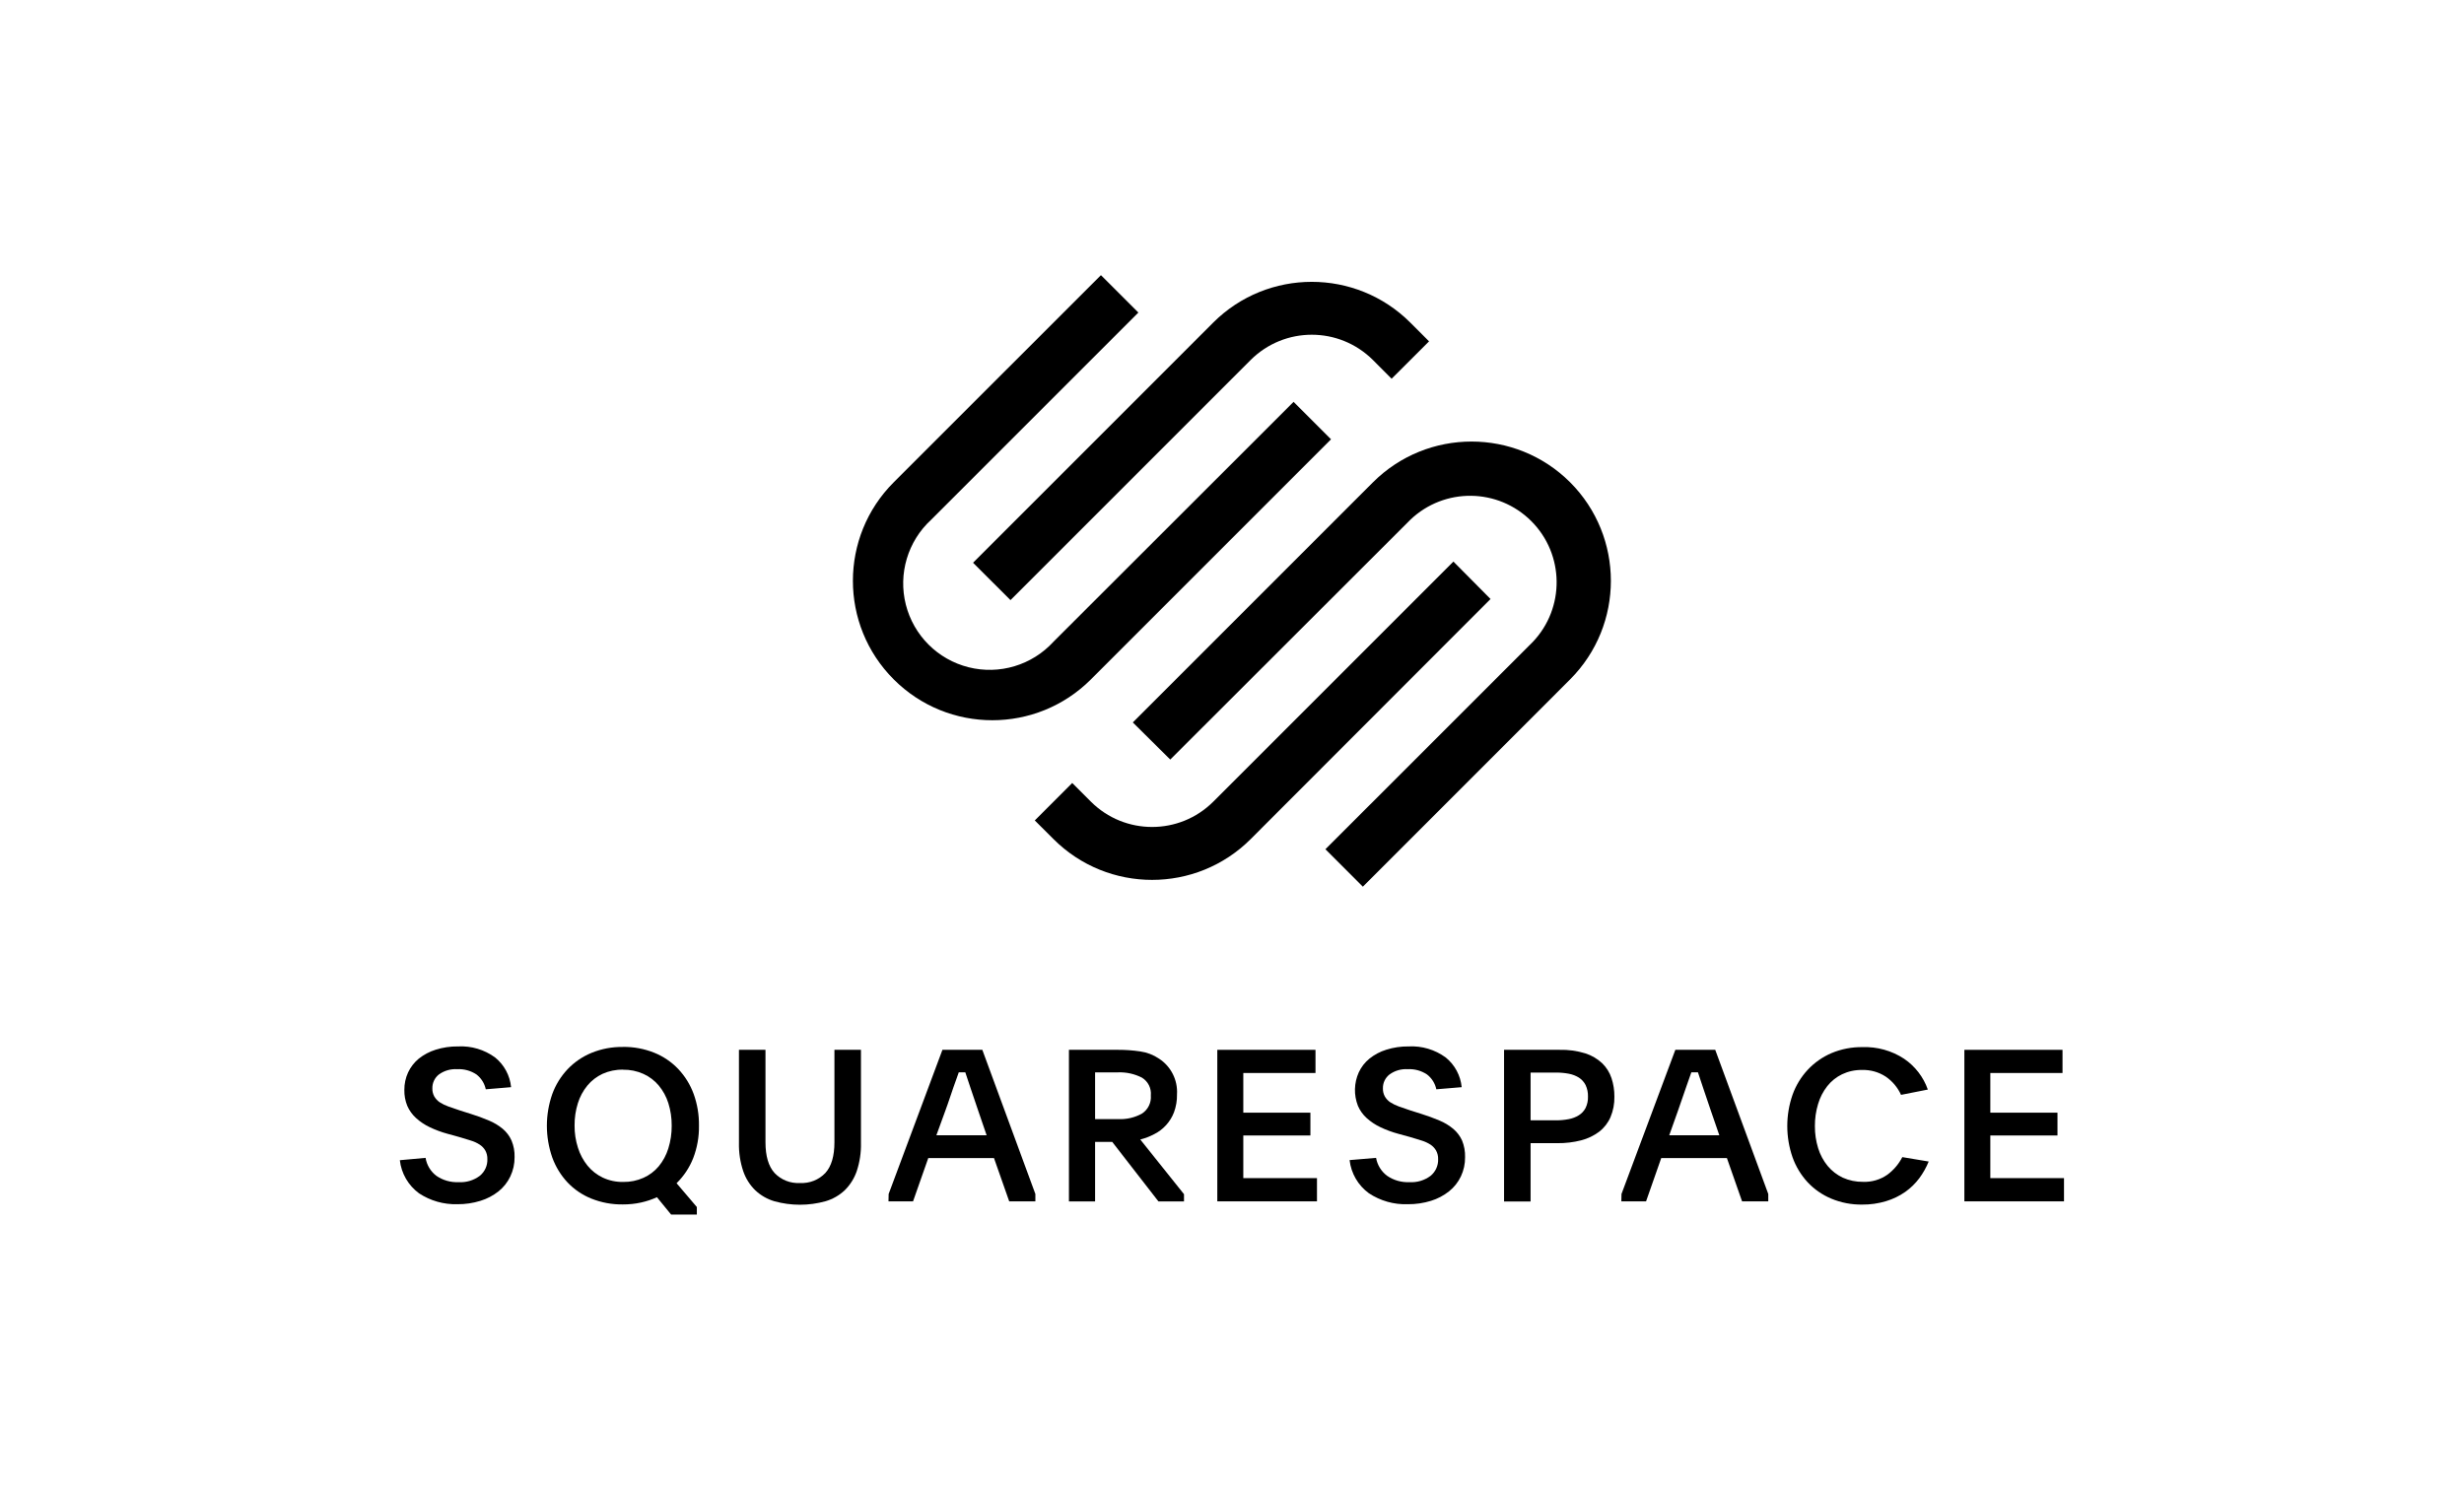
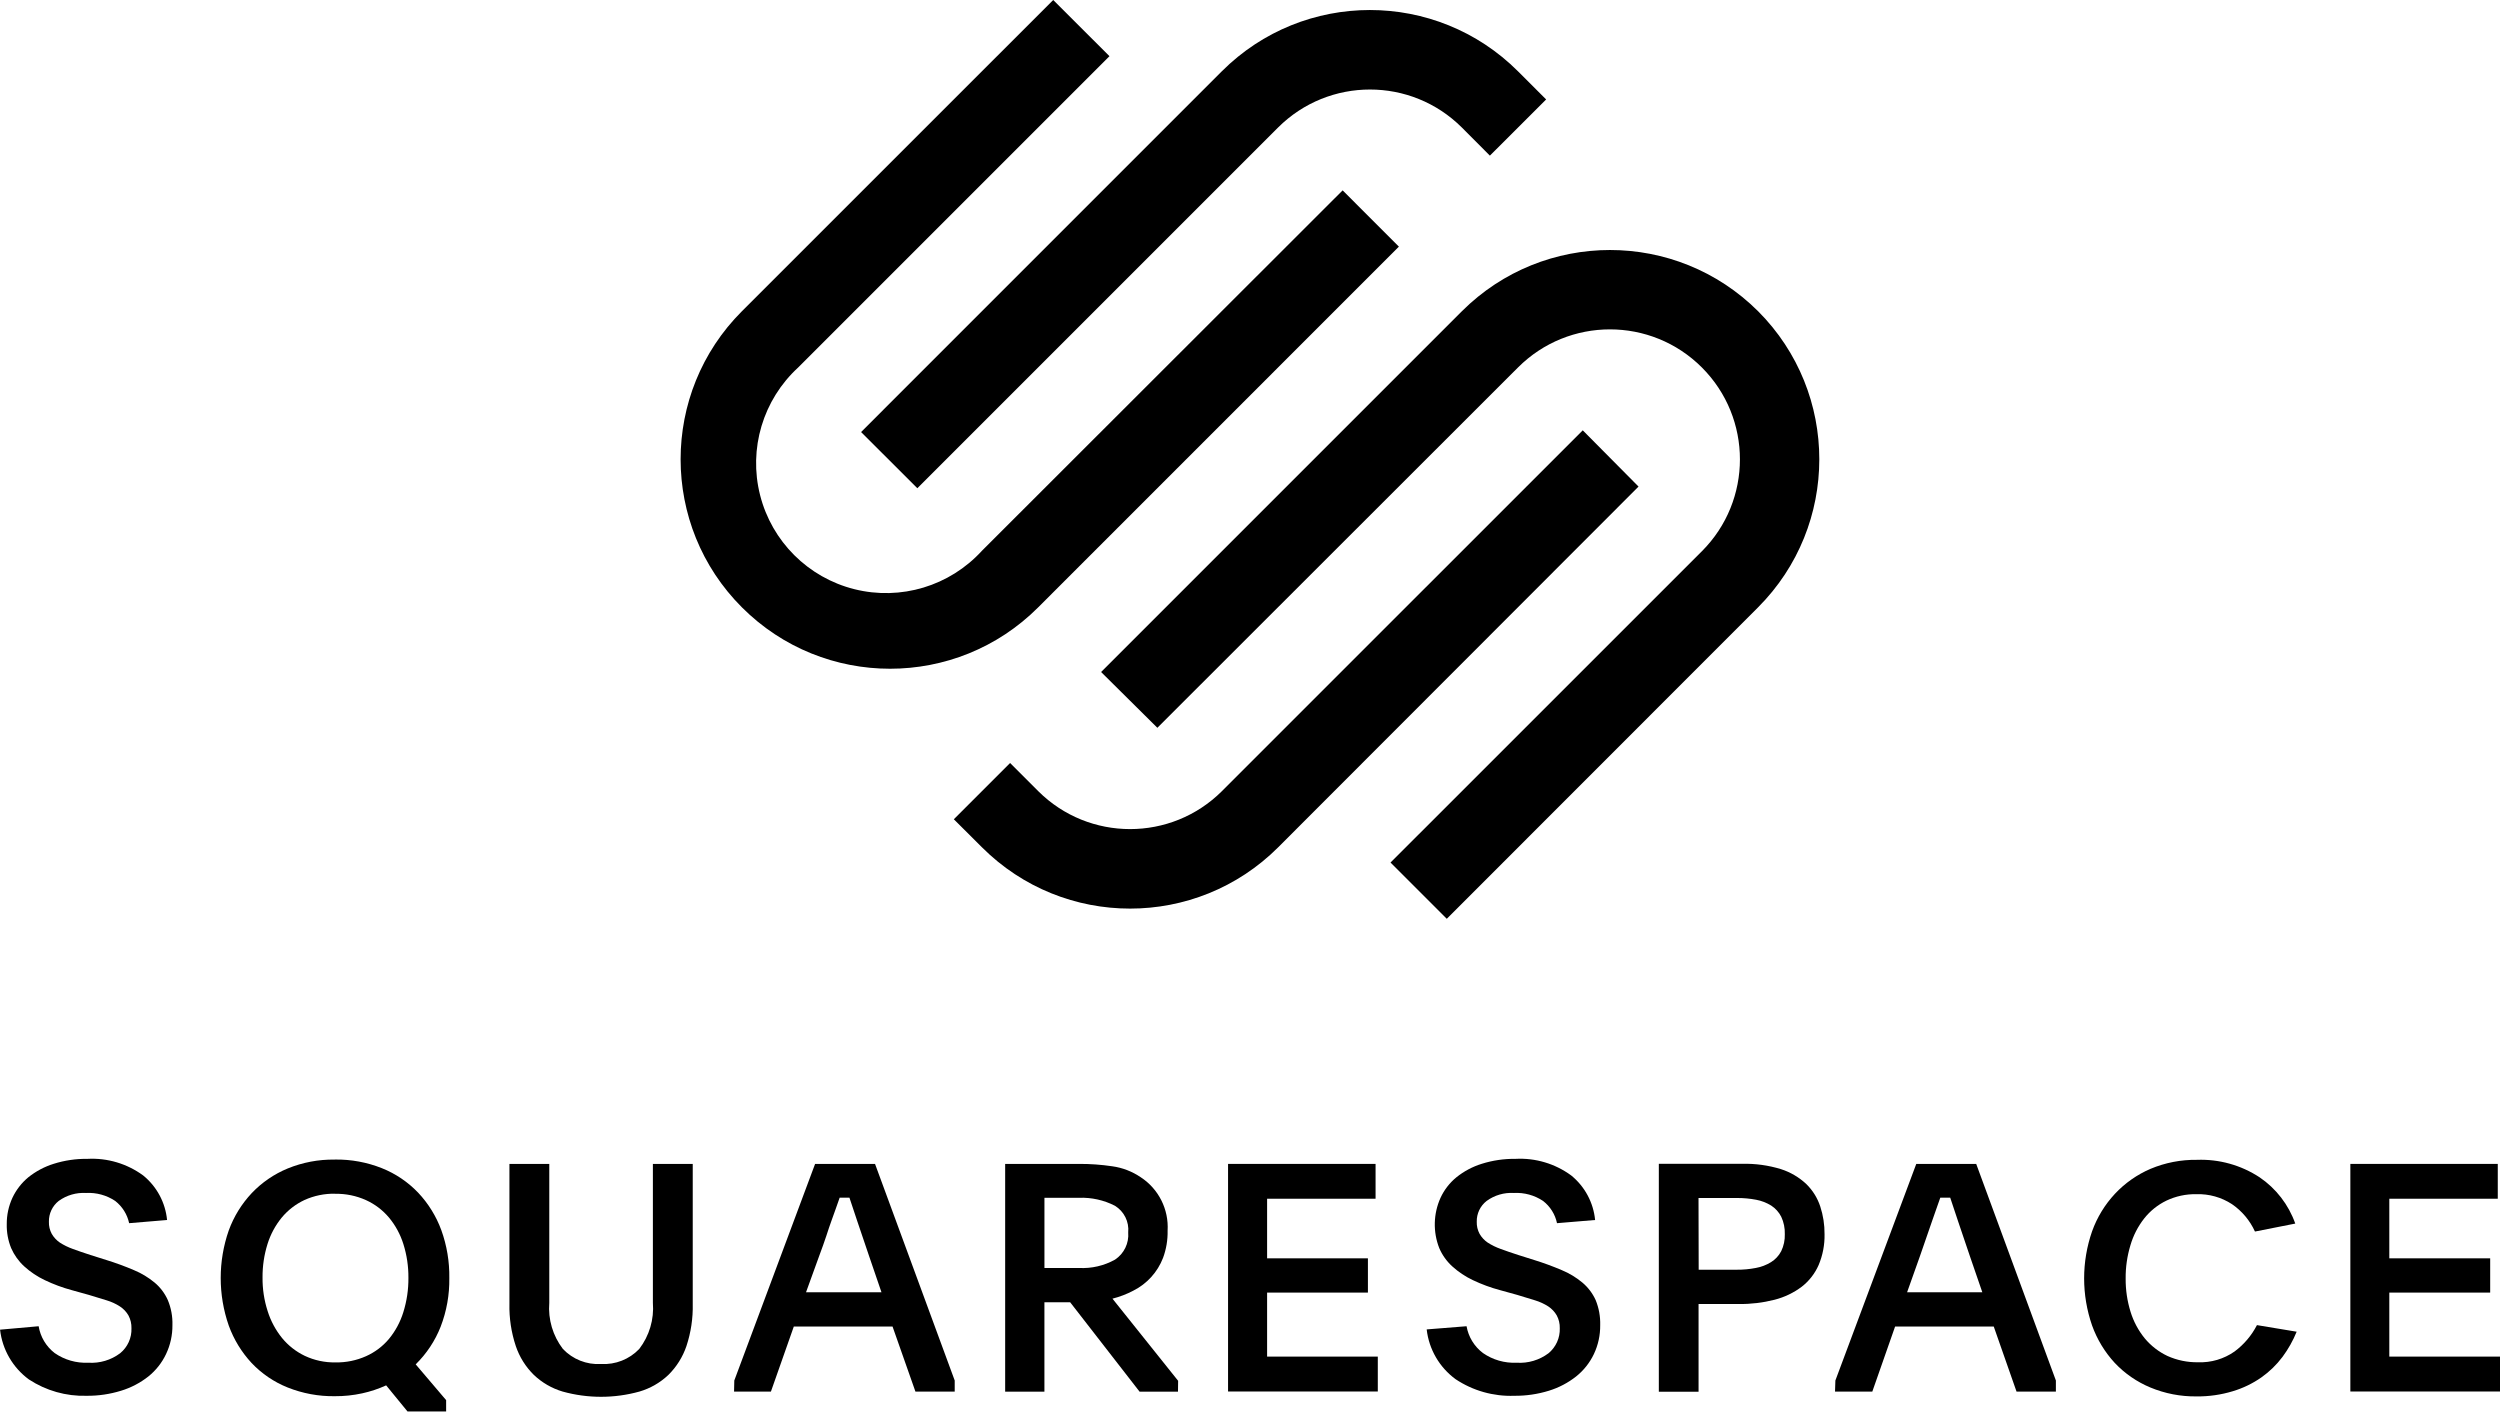
- <svg xmlns="http://www.w3.org/2000/svg" id="Layer_4" data-name="Layer 1" width="464.52" height="281.36" viewBox="0 0 464.52 281.36">
-   <defs>
-     <style>.cls-41{fill-rule:evenodd;}</style>
-   </defs>
-   <g id="squarespace-logo-stacked-white">
-     <g id="Group-31">
-       <path id="Fill-1" class="cls-41" d="M190.5,113.15l45.27-45.27a16.33,16.33,0,0,1,23.06,0l3.52,3.53,7.06-7.05-3.53-3.53a26.3,26.3,0,0,0-37.17,0l-45.27,45.27Z" />
-       <path id="Fill-3" class="cls-41" d="M250.93,82.83l-7.06-7.06L198.6,121A16.3,16.3,0,1,1,175.54,98l39.07-39.07-7.06-7.05L168.49,90.93a26.28,26.28,0,0,0,37.17,37.17Z" />
-       <path id="Fill-5" class="cls-41" d="M296,90.93a26.32,26.32,0,0,0-37.16,0l-45.28,45.28,7.06,7L265.88,98a16.31,16.31,0,0,1,23.06,23.06l-39.07,39.06,7.06,7.06L296,128.1a26.31,26.31,0,0,0,0-37.17" />
-       <path id="Fill-7" class="cls-41" d="M274,105.88l-45.28,45.28a16.33,16.33,0,0,1-23.05,0l-3.53-3.53-7.06,7.06,3.53,3.52a26.3,26.3,0,0,0,37.17,0L281,112.94Z" />
-       <path id="Fill-9" class="cls-41" d="M80.23,218.31a5.34,5.34,0,0,0,2,3.36,6.83,6.83,0,0,0,4.23,1.22,6,6,0,0,0,4-1.2,3.88,3.88,0,0,0,1.42-3.14,3.2,3.2,0,0,0-.38-1.61,3.32,3.32,0,0,0-1.06-1.12,6.49,6.49,0,0,0-1.67-.77c-.66-.21-1.4-.44-2.23-.68l-2.14-.59A19.83,19.83,0,0,1,81,212.52a10.48,10.48,0,0,1-2.58-1.73,6.8,6.8,0,0,1-1.64-2.29,7.54,7.54,0,0,1-.55-3,7.74,7.74,0,0,1,.71-3.31,7.49,7.49,0,0,1,2-2.58,9.79,9.79,0,0,1,3.19-1.69,13.42,13.42,0,0,1,4.22-.62,10.85,10.85,0,0,1,7,2.09,8.21,8.21,0,0,1,3,5.59l-4.77.4a4.82,4.82,0,0,0-1.75-2.79,6,6,0,0,0-3.66-1,5.31,5.31,0,0,0-3.43,1,3.24,3.24,0,0,0-1.23,2.61,3,3,0,0,0,.36,1.53,3.4,3.4,0,0,0,1,1.08,7.93,7.93,0,0,0,1.65.81c.65.24,1.39.49,2.21.76l2,.63a35.18,35.18,0,0,1,3.44,1.26,10.16,10.16,0,0,1,2.61,1.57,6.1,6.1,0,0,1,1.65,2.19,7.53,7.53,0,0,1,.58,3.14,8.27,8.27,0,0,1-.8,3.64,8,8,0,0,1-2.22,2.81,10.44,10.44,0,0,1-3.41,1.79,14.19,14.19,0,0,1-4.35.64A12.52,12.52,0,0,1,79,225a9,9,0,0,1-3.62-6.25Z" />
-       <path id="Fill-11" class="cls-41" d="M117.43,201.68a8.94,8.94,0,0,0-3.84.79,8.28,8.28,0,0,0-2.86,2.21,9.87,9.87,0,0,0-1.79,3.33,13.73,13.73,0,0,0-.62,4.19,13.27,13.27,0,0,0,.64,4.21,10.24,10.24,0,0,0,1.81,3.38,8.36,8.36,0,0,0,2.86,2.24,8.67,8.67,0,0,0,3.85.82,9,9,0,0,0,3.83-.78,8,8,0,0,0,2.87-2.16,9.85,9.85,0,0,0,1.81-3.36,14,14,0,0,0,.64-4.31A13.77,13.77,0,0,0,126,208a9.8,9.8,0,0,0-1.81-3.33,8.18,8.18,0,0,0-2.89-2.19,9,9,0,0,0-3.86-.79m0-4.3a15.32,15.32,0,0,1,5.88,1.09,12.89,12.89,0,0,1,4.54,3.07,13.76,13.76,0,0,1,2.91,4.71,16.93,16.93,0,0,1,1,6,16.26,16.26,0,0,1-1.09,6.11,13.58,13.58,0,0,1-3.13,4.72l3.82,4.49V229h-4.85l-2.67-3.27a14.91,14.91,0,0,1-3,1,15.56,15.56,0,0,1-3.43.36,15.37,15.37,0,0,1-5.94-1.1,12.75,12.75,0,0,1-4.5-3.06,13.82,13.82,0,0,1-2.87-4.7,18.15,18.15,0,0,1,0-11.94,13.67,13.67,0,0,1,2.89-4.69,13.12,13.12,0,0,1,4.52-3.09,15,15,0,0,1,5.87-1.11" />
-       <path id="Fill-13" class="cls-41" d="M150.82,223.05a6.13,6.13,0,0,0,4.78-1.89q1.71-1.89,1.71-5.79V197.94h5v17.55a15.72,15.72,0,0,1-.79,5.31,9.29,9.29,0,0,1-2.27,3.62,8.93,8.93,0,0,1-3.62,2.07,18,18,0,0,1-9.65,0,8.92,8.92,0,0,1-3.6-2.07,9.18,9.18,0,0,1-2.27-3.62,15.7,15.7,0,0,1-.8-5.31V197.94h5v17.43q0,3.9,1.71,5.79a6.1,6.1,0,0,0,4.77,1.89" />
-       <path id="Fill-15" class="cls-41" d="M176.53,214.05H186l-1.55-4.53c-.61-1.78-1.1-3.23-1.47-4.34s-.71-2.1-1-3h-1.23l-.48,1.36-.54,1.51c-.2.56-.42,1.19-.65,1.91s-.54,1.55-.88,2.51Zm-9,11.07,10.14-27.18h7.52l10,27.18v1.39h-4.93l-2.87-8.16H175l-2.87,8.16H167.5Z" />
-       <path id="Fill-17" class="cls-41" d="M206.45,211h4.34a8.38,8.38,0,0,0,4.52-1.05,3.72,3.72,0,0,0,1.65-3.41,3.53,3.53,0,0,0-1.67-3.35,9.15,9.15,0,0,0-4.5-1h-4.34Zm16.76,15.52h-4.82l-8.71-11.22h-3.23v11.22h-4.93V197.94h9.27a27.6,27.6,0,0,1,4.16.3,8.41,8.41,0,0,1,3.56,1.37,7.48,7.48,0,0,1,3.38,6.72,9.24,9.24,0,0,1-.57,3.4,7.7,7.7,0,0,1-3.74,4.12,11.88,11.88,0,0,1-2.61,1l8.24,10.31Z" />
-       <polygon id="Fill-19" class="cls-41" points="229.49 197.94 248 197.94 248 202.31 234.39 202.31 234.39 209.79 247.04 209.79 247.04 214.09 234.39 214.09 234.39 222.13 248.28 222.13 248.28 226.51 229.49 226.51 229.49 197.94" />
-       <path id="Fill-21" class="cls-41" d="M259.42,218.31a5.38,5.38,0,0,0,2.05,3.36,6.86,6.86,0,0,0,4.24,1.22,6,6,0,0,0,4-1.2,3.9,3.9,0,0,0,1.41-3.14,3.2,3.2,0,0,0-.38-1.61,3.39,3.39,0,0,0-1.05-1.12,6.65,6.65,0,0,0-1.67-.77c-.67-.21-1.41-.44-2.23-.68l-2.15-.59a19.71,19.71,0,0,1-3.42-1.26,10.54,10.54,0,0,1-2.59-1.73A6.64,6.64,0,0,1,256,208.5a8.13,8.13,0,0,1,.16-6.31,7.26,7.26,0,0,1,2-2.58,9.63,9.63,0,0,1,3.18-1.69,13.47,13.47,0,0,1,4.22-.62,10.84,10.84,0,0,1,7,2.09,8.22,8.22,0,0,1,3,5.59l-4.78.4a4.77,4.77,0,0,0-1.75-2.79,6,6,0,0,0-3.66-1,5.26,5.26,0,0,0-3.42,1,3.22,3.22,0,0,0-1.24,2.61,3,3,0,0,0,.36,1.53,3.33,3.33,0,0,0,1,1.08,7.93,7.93,0,0,0,1.65.81c.65.24,1.38.49,2.21.76l2,.63a36.16,36.16,0,0,1,3.44,1.26,10.09,10.09,0,0,1,2.6,1.57,6.25,6.25,0,0,1,1.66,2.19,7.7,7.7,0,0,1,.57,3.14,8.26,8.26,0,0,1-.79,3.64,8,8,0,0,1-2.23,2.81,10.49,10.49,0,0,1-3.4,1.79,14.3,14.3,0,0,1-4.36.64,12.47,12.47,0,0,1-7.36-2.07,9,9,0,0,1-3.63-6.25Z" />
-       <path id="Fill-23" class="cls-41" d="M288.55,211.23h4.77a12,12,0,0,0,2.41-.22,5.51,5.51,0,0,0,1.91-.73,3.55,3.55,0,0,0,1.28-1.38,4.59,4.59,0,0,0,.45-2.13,4.8,4.8,0,0,0-.45-2.19,3.64,3.64,0,0,0-1.26-1.4,5.53,5.53,0,0,0-1.89-.73,12.56,12.56,0,0,0-2.37-.22h-4.85Zm-5-13.29H294a15.25,15.25,0,0,1,4.88.67,8.38,8.38,0,0,1,3.18,1.87,7,7,0,0,1,1.75,2.81,10.85,10.85,0,0,1,.54,3.48,9.46,9.46,0,0,1-.74,3.88,7,7,0,0,1-2.13,2.73A9.65,9.65,0,0,1,298.1,215a17.24,17.24,0,0,1-4.5.54h-5.05v11h-5Z" />
-       <path id="Fill-25" class="cls-41" d="M314.69,214.05h9.44l-1.56-4.53c-.61-1.78-1.1-3.23-1.47-4.34s-.7-2.1-1-3h-1.24l-.48,1.36c-.15.45-.33.95-.53,1.51s-.42,1.19-.66,1.91-.53,1.55-.87,2.51Zm-9,11.07,10.15-27.18h7.52l10,27.18v1.39h-4.94l-2.86-8.16H313.18l-2.86,8.16h-4.66Z" />
-       <path id="Fill-27" class="cls-41" d="M363.6,219a14.42,14.42,0,0,1-1.77,3.15,11.82,11.82,0,0,1-2.65,2.58,12.55,12.55,0,0,1-3.6,1.74,15.06,15.06,0,0,1-4.55.65,14.58,14.58,0,0,1-5.79-1.12,13,13,0,0,1-4.45-3.08,13.78,13.78,0,0,1-2.85-4.7,18,18,0,0,1,0-11.82,13.65,13.65,0,0,1,2.87-4.71,13.31,13.31,0,0,1,4.47-3.13,14.54,14.54,0,0,1,5.83-1.13,13.43,13.43,0,0,1,7.85,2.19,11.74,11.74,0,0,1,4.48,5.81l-5.05,1a8.36,8.36,0,0,0-2.89-3.44,7.73,7.73,0,0,0-4.47-1.25,8.41,8.41,0,0,0-3.76.81,8,8,0,0,0-2.79,2.24,10,10,0,0,0-1.73,3.37,14,14,0,0,0-.6,4.16,13.73,13.73,0,0,0,.62,4.19,9.87,9.87,0,0,0,1.79,3.33,8.4,8.4,0,0,0,2.84,2.2,9,9,0,0,0,3.82.79,7.49,7.49,0,0,0,4.6-1.35,9.59,9.59,0,0,0,2.81-3.31Z" />
-       <polygon id="Fill-29" class="cls-41" points="370.33 197.94 388.83 197.94 388.83 202.31 375.22 202.31 375.22 209.79 387.88 209.79 387.88 214.09 375.22 214.09 375.22 222.13 389.11 222.13 389.11 226.51 370.33 226.51 370.33 197.94" />
+ <svg xmlns="http://www.w3.org/2000/svg" width="105.451" height="59.534" viewBox="0 0 105.451 59.534">
+   <g id="squarespace-logo-stacked-white" transform="translate(-75.38 -51.88)">
+     <g id="Group-31" transform="translate(75.38 51.88)">
+       <path id="Fill-1" d="M185.813,73.31l15.216-15.216a5.489,5.489,0,0,1,7.751,0l1.183,1.187,2.373-2.37-1.187-1.187a8.84,8.84,0,0,0-12.494,0L183.44,70.94Z" transform="translate(-147.119 -52.716)" fill-rule="evenodd" />
+       <path id="Fill-3" d="M191.089,62.283l-2.373-2.373L173.5,75.113a5.479,5.479,0,1,1-7.751-7.731L178.881,54.25l-2.373-2.37L163.379,65.006A8.834,8.834,0,0,0,175.873,77.5Z" transform="translate(-132.083 -51.88)" fill-rule="evenodd" />
+       <path id="Fill-5" d="M241.27,85.833a8.847,8.847,0,0,0-12.49,0l-15.22,15.22,2.373,2.353,15.213-15.2A5.482,5.482,0,0,1,238.9,95.96l-13.132,13.129,2.373,2.373L241.27,98.326a8.843,8.843,0,0,0,0-12.494" transform="translate(-167.115 -72.707)" fill-rule="evenodd" />
+       <path id="Fill-7" d="M221.607,105.88l-15.22,15.22a5.489,5.489,0,0,1-7.748,0l-1.187-1.187-2.373,2.373,1.187,1.183a8.84,8.84,0,0,0,12.494,0l15.2-15.216Z" transform="translate(-154.846 -87.729)" fill-rule="evenodd" />
+       <path id="Fill-9" d="M77.01,204.352a1.8,1.8,0,0,0,.672,1.129,2.3,2.3,0,0,0,1.422.41,2.017,2.017,0,0,0,1.344-.4,1.3,1.3,0,0,0,.477-1.055,1.076,1.076,0,0,0-.128-.541,1.116,1.116,0,0,0-.356-.376,2.181,2.181,0,0,0-.561-.259c-.222-.071-.471-.148-.75-.229l-.719-.2a6.666,6.666,0,0,1-1.143-.424,3.521,3.521,0,0,1-.867-.581,2.286,2.286,0,0,1-.551-.77,2.534,2.534,0,0,1-.185-1.008,2.6,2.6,0,0,1,.239-1.113,2.517,2.517,0,0,1,.672-.867,3.291,3.291,0,0,1,1.072-.568,4.51,4.51,0,0,1,1.418-.208,3.647,3.647,0,0,1,2.353.7,2.76,2.76,0,0,1,1.008,1.879l-1.6.134a1.62,1.62,0,0,0-.588-.938,2.017,2.017,0,0,0-1.23-.336,1.785,1.785,0,0,0-1.153.336,1.089,1.089,0,0,0-.413.877,1.008,1.008,0,0,0,.121.514,1.143,1.143,0,0,0,.336.363,2.667,2.667,0,0,0,.555.272c.218.081.467.165.743.255l.672.212a11.825,11.825,0,0,1,1.156.424,3.414,3.414,0,0,1,.877.528,2.05,2.05,0,0,1,.555.736,2.531,2.531,0,0,1,.195,1.055,2.78,2.78,0,0,1-.269,1.223,2.689,2.689,0,0,1-.746.945,3.51,3.51,0,0,1-1.146.6,4.769,4.769,0,0,1-1.462.215,4.208,4.208,0,0,1-2.43-.689,3.025,3.025,0,0,1-1.217-2.1Z" transform="translate(-75.38 -148.411)" fill-rule="evenodd" />
+       <path id="Fill-11" d="M107.917,198.831a3.005,3.005,0,0,0-1.291.266,2.783,2.783,0,0,0-.961.743,3.318,3.318,0,0,0-.6,1.119,4.615,4.615,0,0,0-.208,1.408,4.46,4.46,0,0,0,.215,1.415,3.442,3.442,0,0,0,.608,1.136,2.81,2.81,0,0,0,.961.753,2.914,2.914,0,0,0,1.294.276,3.025,3.025,0,0,0,1.287-.262,2.689,2.689,0,0,0,.965-.726,3.311,3.311,0,0,0,.608-1.129,4.705,4.705,0,0,0,.215-1.449,4.629,4.629,0,0,0-.212-1.425,3.294,3.294,0,0,0-.608-1.119,2.75,2.75,0,0,0-.971-.736,3.025,3.025,0,0,0-1.3-.266m0-1.445a5.149,5.149,0,0,1,1.976.366,4.333,4.333,0,0,1,1.526,1.032,4.625,4.625,0,0,1,.978,1.583,5.691,5.691,0,0,1,.336,2.017,5.465,5.465,0,0,1-.366,2.054,4.565,4.565,0,0,1-1.052,1.587l1.284,1.509v.477h-1.63l-.9-1.1a5.011,5.011,0,0,1-1.008.336,5.231,5.231,0,0,1-1.153.121,5.167,5.167,0,0,1-2-.37,4.286,4.286,0,0,1-1.513-1.029,4.645,4.645,0,0,1-.965-1.58,6.1,6.1,0,0,1,0-4.013,4.6,4.6,0,0,1,.971-1.576,4.41,4.41,0,0,1,1.519-1.039,5.042,5.042,0,0,1,1.973-.373" transform="translate(-93.783 -148.48)" fill-rule="evenodd" />
+       <path id="Fill-13" d="M143.176,206.38a2.06,2.06,0,0,0,1.607-.635,2.828,2.828,0,0,0,.575-1.946V197.94h1.681v5.9a5.284,5.284,0,0,1-.266,1.785,3.123,3.123,0,0,1-.763,1.217,3,3,0,0,1-1.217.7,6.05,6.05,0,0,1-3.244,0,3,3,0,0,1-1.21-.7,3.086,3.086,0,0,1-.763-1.217,5.278,5.278,0,0,1-.269-1.785v-5.9h1.681V203.8a2.828,2.828,0,0,0,.575,1.946,2.05,2.05,0,0,0,1.6.635" transform="translate(-117.819 -148.846)" fill-rule="evenodd" />
+       <path id="Fill-15" d="M170.535,203.355h3.183l-.521-1.523c-.205-.6-.37-1.086-.494-1.459s-.239-.706-.336-1.008h-.413l-.161.457-.182.508c-.067.188-.141.4-.218.642s-.182.521-.3.844Zm-3.025,3.721,3.408-9.136h2.528l3.361,9.136v.467H175.15l-.965-2.743h-4.165l-.965,2.743H167.5Z" transform="translate(-136.537 -148.846)" fill-rule="evenodd" />
+       <path id="Fill-17" d="M203.177,202.33h1.459a2.817,2.817,0,0,0,1.519-.353,1.25,1.25,0,0,0,.555-1.146,1.186,1.186,0,0,0-.561-1.126,3.075,3.075,0,0,0-1.513-.336h-1.459Zm5.633,5.217h-1.62l-2.928-3.771h-1.086v3.771H201.52V197.94h3.116a9.282,9.282,0,0,1,1.4.1,2.827,2.827,0,0,1,1.2.461,2.514,2.514,0,0,1,1.136,2.259,3.105,3.105,0,0,1-.192,1.143,2.588,2.588,0,0,1-1.257,1.385,3.992,3.992,0,0,1-.877.336l2.77,3.465Z" transform="translate(-159.122 -148.846)" fill-rule="evenodd" />
+       <path id="Fill-19" d="M229.49,197.94h6.222v1.469h-4.575v2.514h4.252v1.445h-4.252v2.7h4.669v1.472H229.49Z" transform="translate(-177.69 -148.846)" fill-rule="evenodd" />
+       <path id="Fill-21" d="M256.107,204.352a1.808,1.808,0,0,0,.689,1.129,2.306,2.306,0,0,0,1.425.41,2.017,2.017,0,0,0,1.344-.4,1.311,1.311,0,0,0,.474-1.055,1.076,1.076,0,0,0-.128-.541,1.139,1.139,0,0,0-.353-.376,2.236,2.236,0,0,0-.561-.259c-.225-.071-.474-.148-.75-.229l-.723-.2a6.626,6.626,0,0,1-1.15-.423,3.542,3.542,0,0,1-.871-.582,2.232,2.232,0,0,1-.548-.77,2.733,2.733,0,0,1,.054-2.121,2.44,2.44,0,0,1,.672-.867,3.238,3.238,0,0,1,1.069-.568,4.528,4.528,0,0,1,1.418-.208,3.644,3.644,0,0,1,2.353.7,2.763,2.763,0,0,1,1.008,1.879l-1.607.134a1.6,1.6,0,0,0-.588-.938,2.017,2.017,0,0,0-1.23-.336,1.768,1.768,0,0,0-1.15.336,1.082,1.082,0,0,0-.417.877,1.008,1.008,0,0,0,.121.514,1.119,1.119,0,0,0,.336.363,2.665,2.665,0,0,0,.555.272c.218.081.464.165.743.255l.672.212a12.152,12.152,0,0,1,1.156.424,3.391,3.391,0,0,1,.874.528,2.1,2.1,0,0,1,.558.736,2.589,2.589,0,0,1,.192,1.055,2.777,2.777,0,0,1-.266,1.223,2.689,2.689,0,0,1-.75.945,3.526,3.526,0,0,1-1.143.6,4.806,4.806,0,0,1-1.466.215,4.191,4.191,0,0,1-2.474-.7,3.025,3.025,0,0,1-1.22-2.1Z" transform="translate(-194.247 -148.411)" fill-rule="evenodd" />
+       <path id="Fill-23" d="M285.231,202.4h1.6a4.032,4.032,0,0,0,.81-.074,1.852,1.852,0,0,0,.642-.245,1.193,1.193,0,0,0,.43-.464,1.543,1.543,0,0,0,.151-.716,1.613,1.613,0,0,0-.151-.736,1.223,1.223,0,0,0-.424-.471,1.859,1.859,0,0,0-.635-.245,4.223,4.223,0,0,0-.8-.074h-1.63Zm-1.681-4.467h3.512a5.125,5.125,0,0,1,1.64.225,2.817,2.817,0,0,1,1.069.629,2.353,2.353,0,0,1,.588.945,3.647,3.647,0,0,1,.181,1.17,3.18,3.18,0,0,1-.249,1.3,2.352,2.352,0,0,1-.716.918,3.243,3.243,0,0,1-1.136.545,5.794,5.794,0,0,1-1.513.182h-1.7v3.7H283.55Z" transform="translate(-213.58 -148.843)" fill-rule="evenodd" />
+       <path id="Fill-25" d="M308.7,203.355h3.173l-.524-1.523c-.205-.6-.37-1.086-.494-1.459l-.336-1.008H310.1l-.161.457c-.05.151-.111.319-.178.508s-.141.4-.222.642-.178.521-.292.844Zm-3.025,3.721,3.412-9.136h2.528l3.361,9.136v.467h-1.66l-.961-2.743h-4.161l-.961,2.743H305.66Z" transform="translate(-228.258 -148.846)" fill-rule="evenodd" />
+       <path id="Fill-27" d="M345.9,204.674a4.846,4.846,0,0,1-.595,1.059,3.973,3.973,0,0,1-.891.867,4.219,4.219,0,0,1-1.21.585,5.063,5.063,0,0,1-1.529.218,4.9,4.9,0,0,1-1.946-.376,4.371,4.371,0,0,1-1.5-1.035,4.633,4.633,0,0,1-.958-1.58,6.05,6.05,0,0,1,0-3.973,4.588,4.588,0,0,1,.965-1.583,4.474,4.474,0,0,1,1.5-1.052,4.888,4.888,0,0,1,1.96-.38,4.514,4.514,0,0,1,2.639.736,3.946,3.946,0,0,1,1.506,1.953l-1.7.336a2.81,2.81,0,0,0-.971-1.156,2.6,2.6,0,0,0-1.5-.42,2.827,2.827,0,0,0-1.264.272,2.689,2.689,0,0,0-.938.753,3.362,3.362,0,0,0-.581,1.133,4.707,4.707,0,0,0-.2,1.4,4.617,4.617,0,0,0,.208,1.408,3.318,3.318,0,0,0,.6,1.119,2.823,2.823,0,0,0,.955.739,3.026,3.026,0,0,0,1.284.266,2.518,2.518,0,0,0,1.546-.454,3.224,3.224,0,0,0,.945-1.113Z" transform="translate(-249.026 -148.502)" fill-rule="evenodd" />
+       <path id="Fill-29" d="M370.33,197.94h6.218v1.469h-4.575v2.514h4.255v1.445h-4.255v2.7h4.669v1.472H370.33Z" transform="translate(-271.191 -148.846)" fill-rule="evenodd" />
    </g>
  </g>
</svg>
